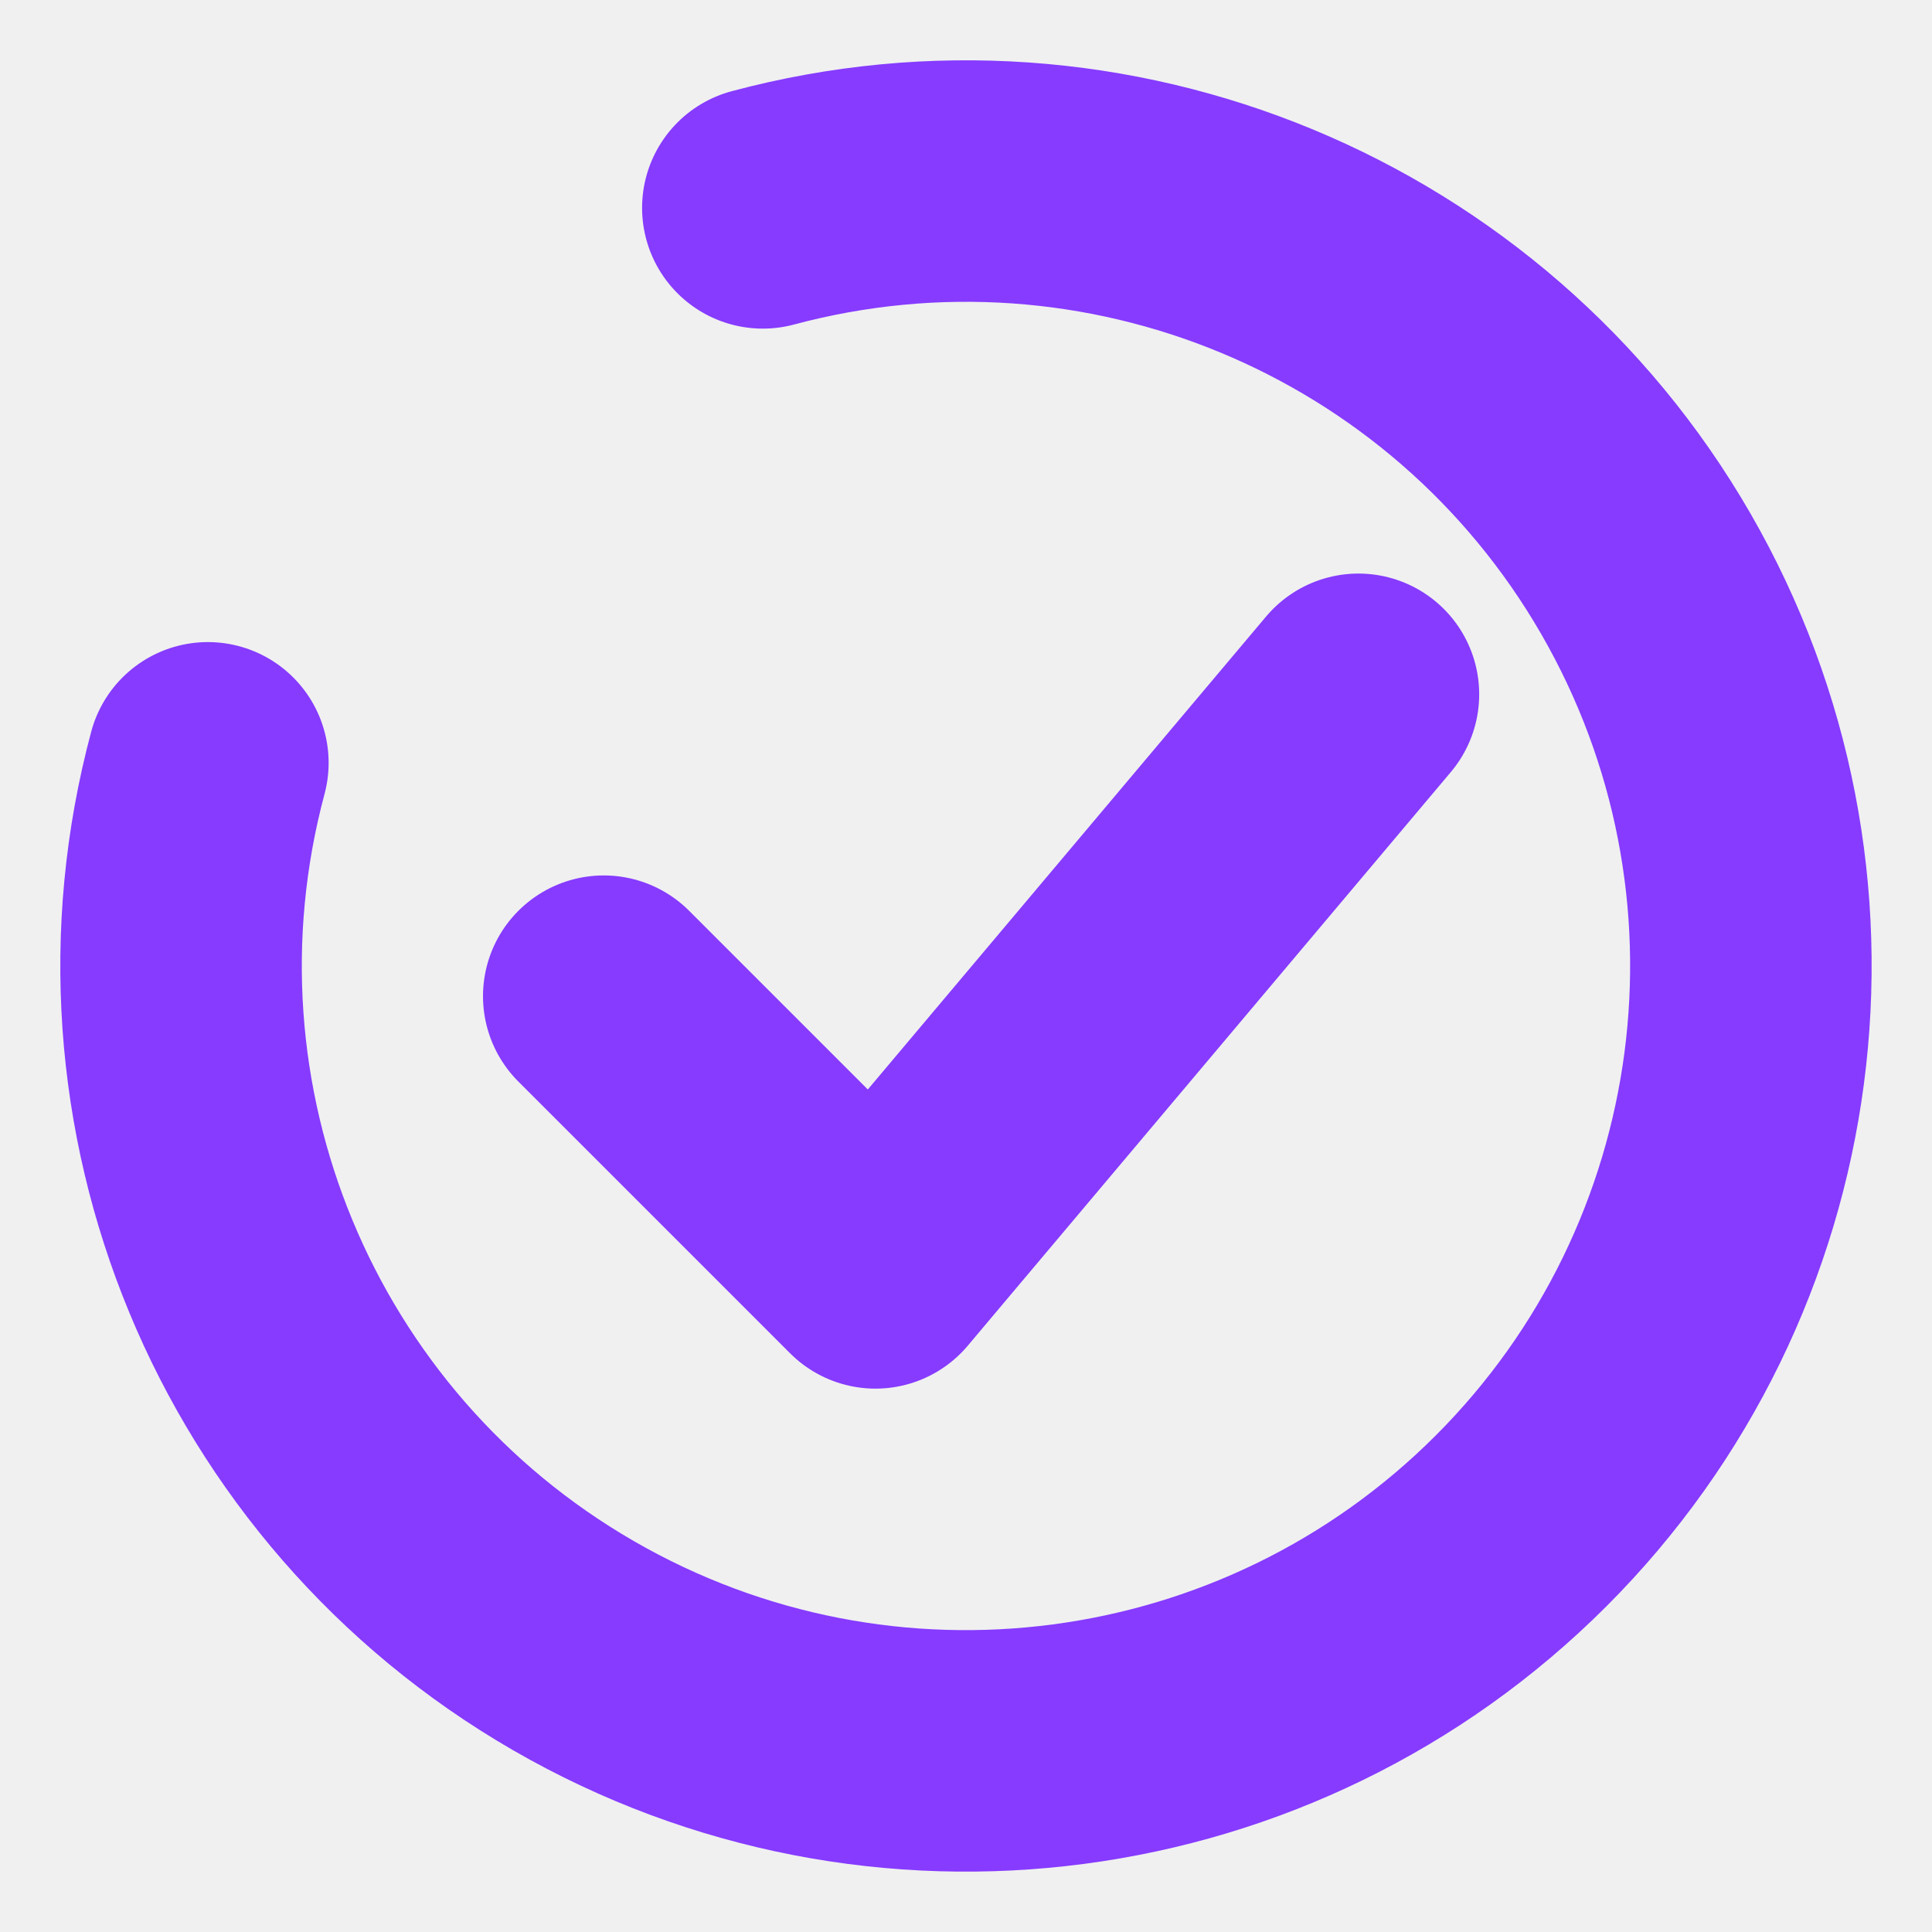
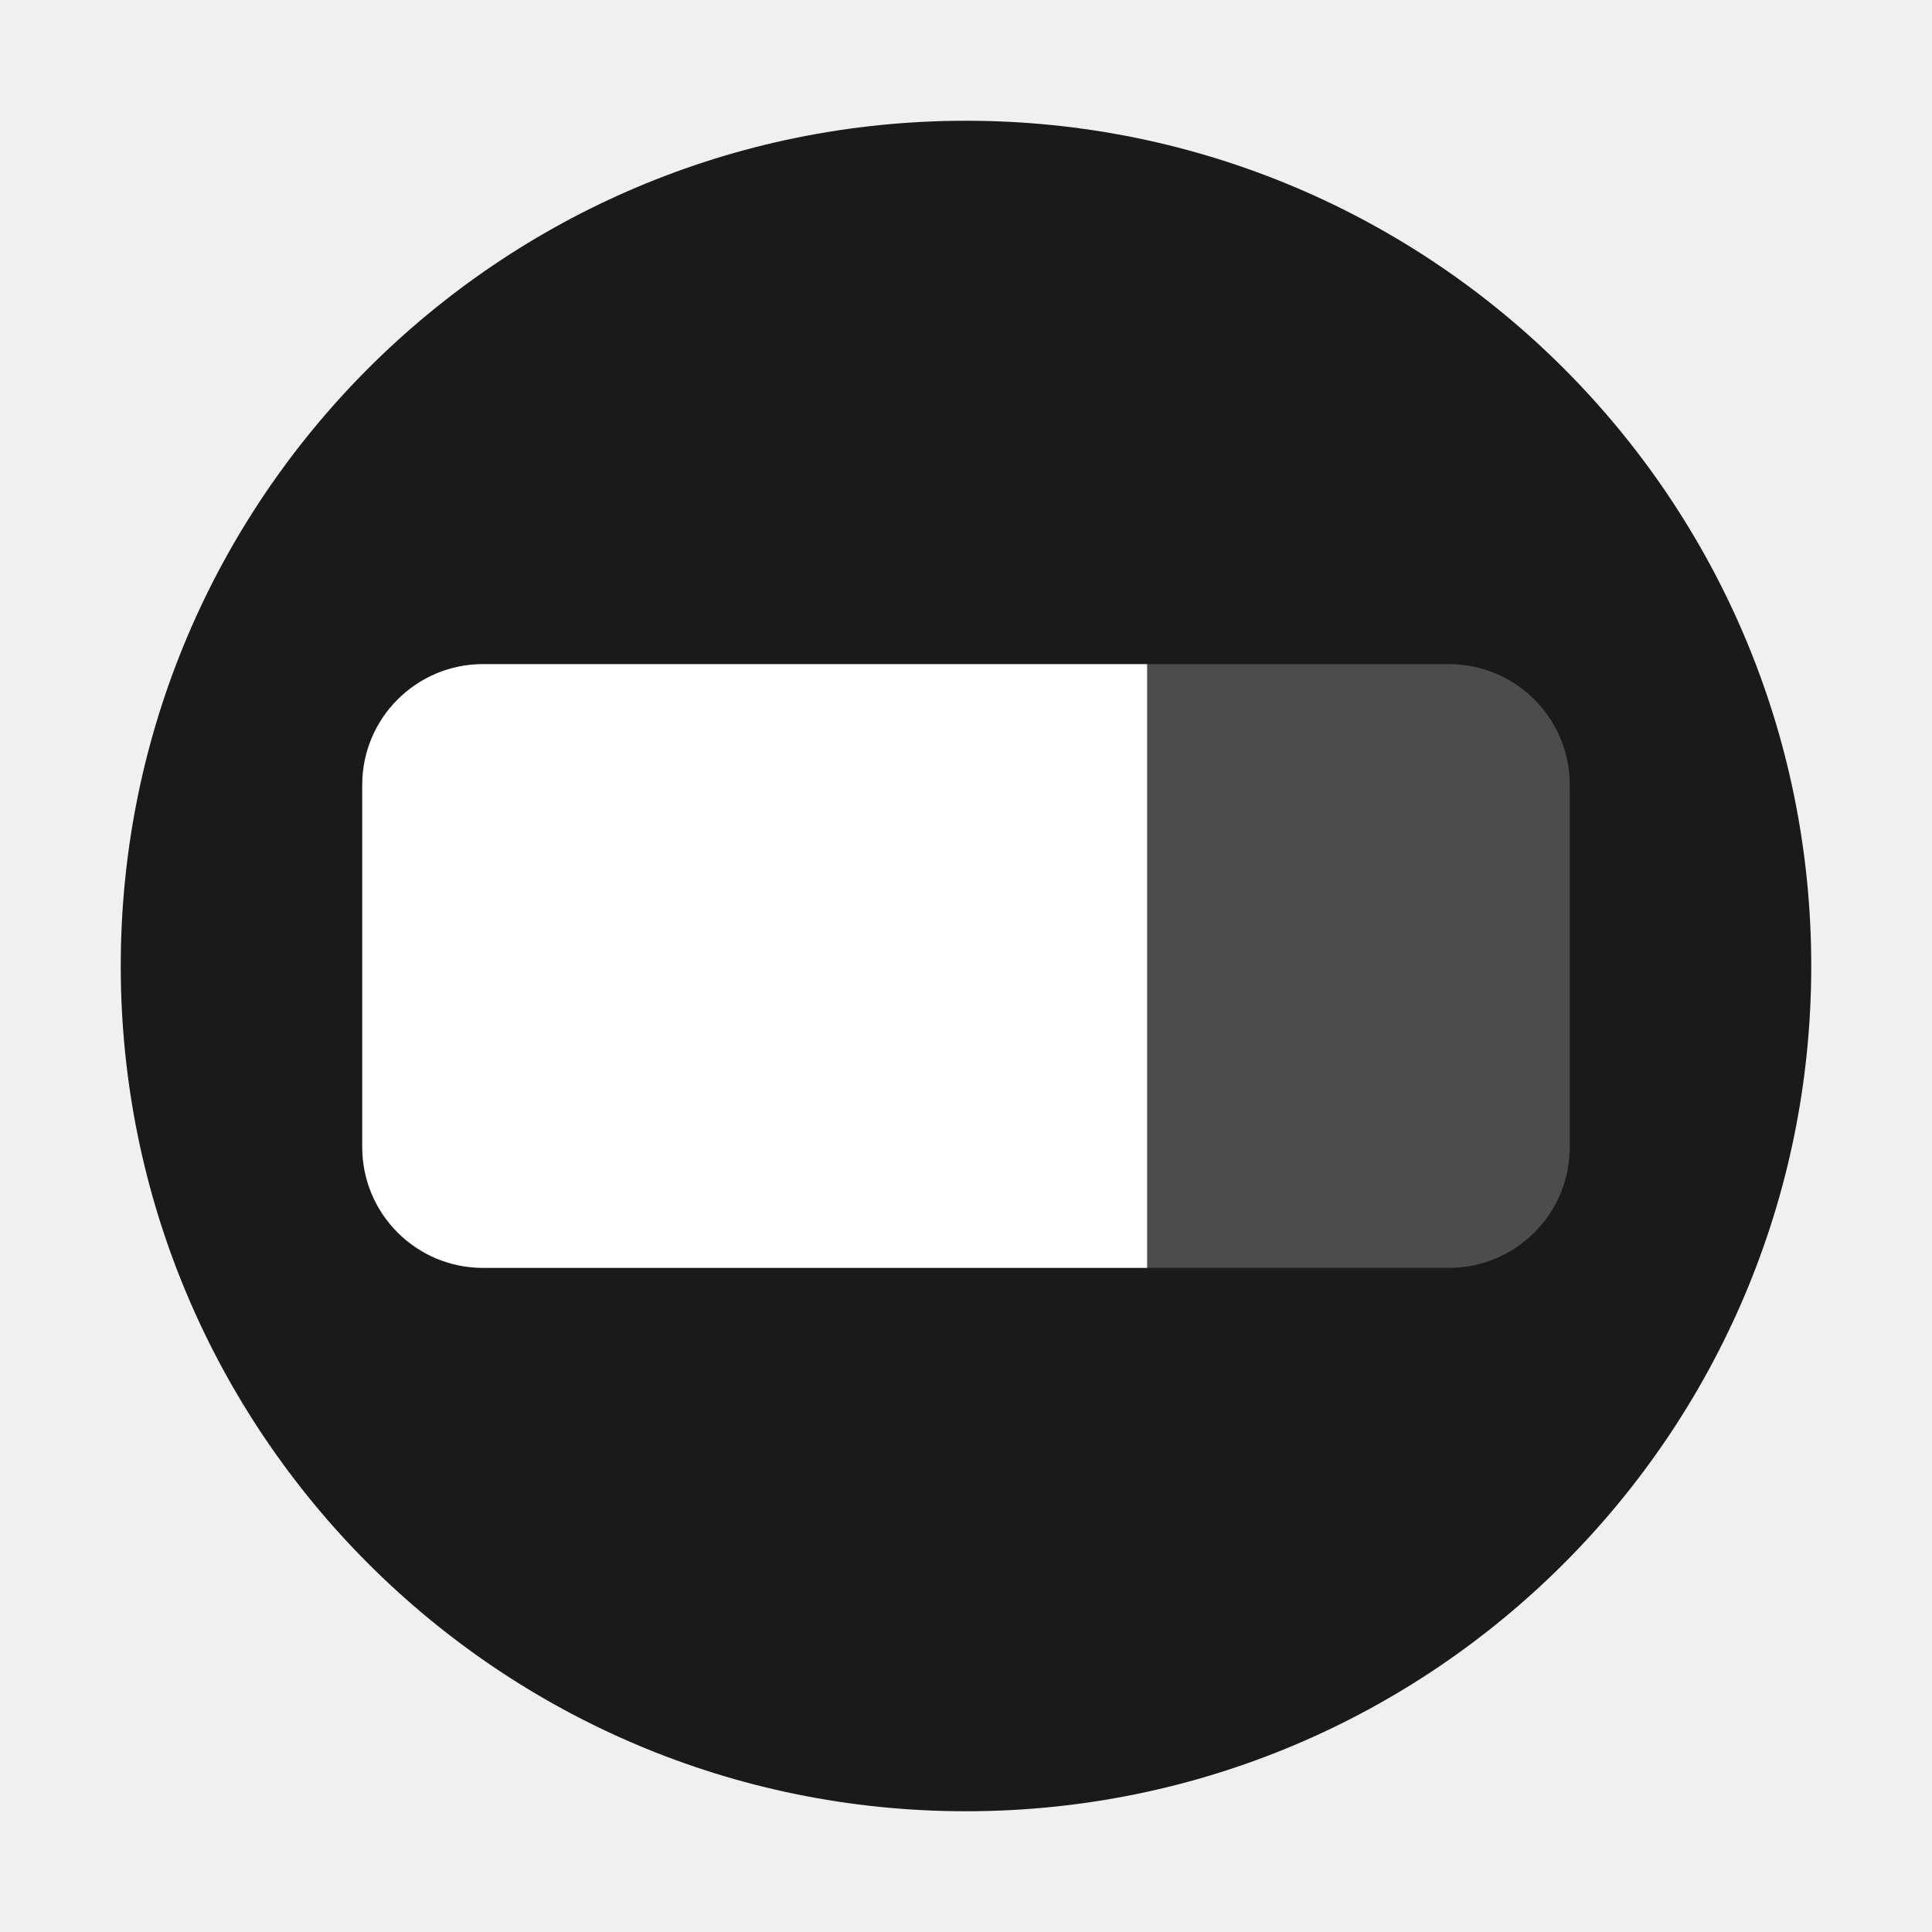
- <svg xmlns="http://www.w3.org/2000/svg" width="32" height="32" viewBox="0 0 32 32" role="img" aria-label="Signet favicon">
-   <path d="M 12.635 3.443 A 13 13 0 1 1 3.443 12.635" fill="none" stroke="#863bff" stroke-width="4" stroke-linecap="round" />
-   <polyline points="10,16.5 14.5,21 22.5,11.5" fill="none" stroke="#863bff" stroke-width="4" stroke-linecap="round" stroke-linejoin="round" />
+ <svg xmlns="http://www.w3.org/2000/svg" width="32" height="32" viewBox="0 0 32 32" role="img" aria-label="Signet">
+   <defs>
+     <clipPath id="impression">
+       <rect x="6" y="11" width="20" height="10" rx="2" />
+     </clipPath>
+   </defs>
+   <style>
+     .seal { fill: #1a1a1a; }
+     .track { fill: #fff; fill-opacity: 0.22; }
+     .fill { fill: #fff; }
+     @media (prefers-color-scheme: dark) {
+       .seal { fill: #f4f4f5; }
+       .track { fill: #1a1a1a; fill-opacity: 0.18; }
+       .fill { fill: #1a1a1a; }
+     }
+   </style>
+   <circle class="seal" cx="16" cy="16" r="14" />
+   <rect class="track" x="6" y="11" width="20" height="10" rx="2" />
+   <rect class="fill" x="6" y="11" width="13" height="10" clip-path="url(#impression)" />
</svg>
